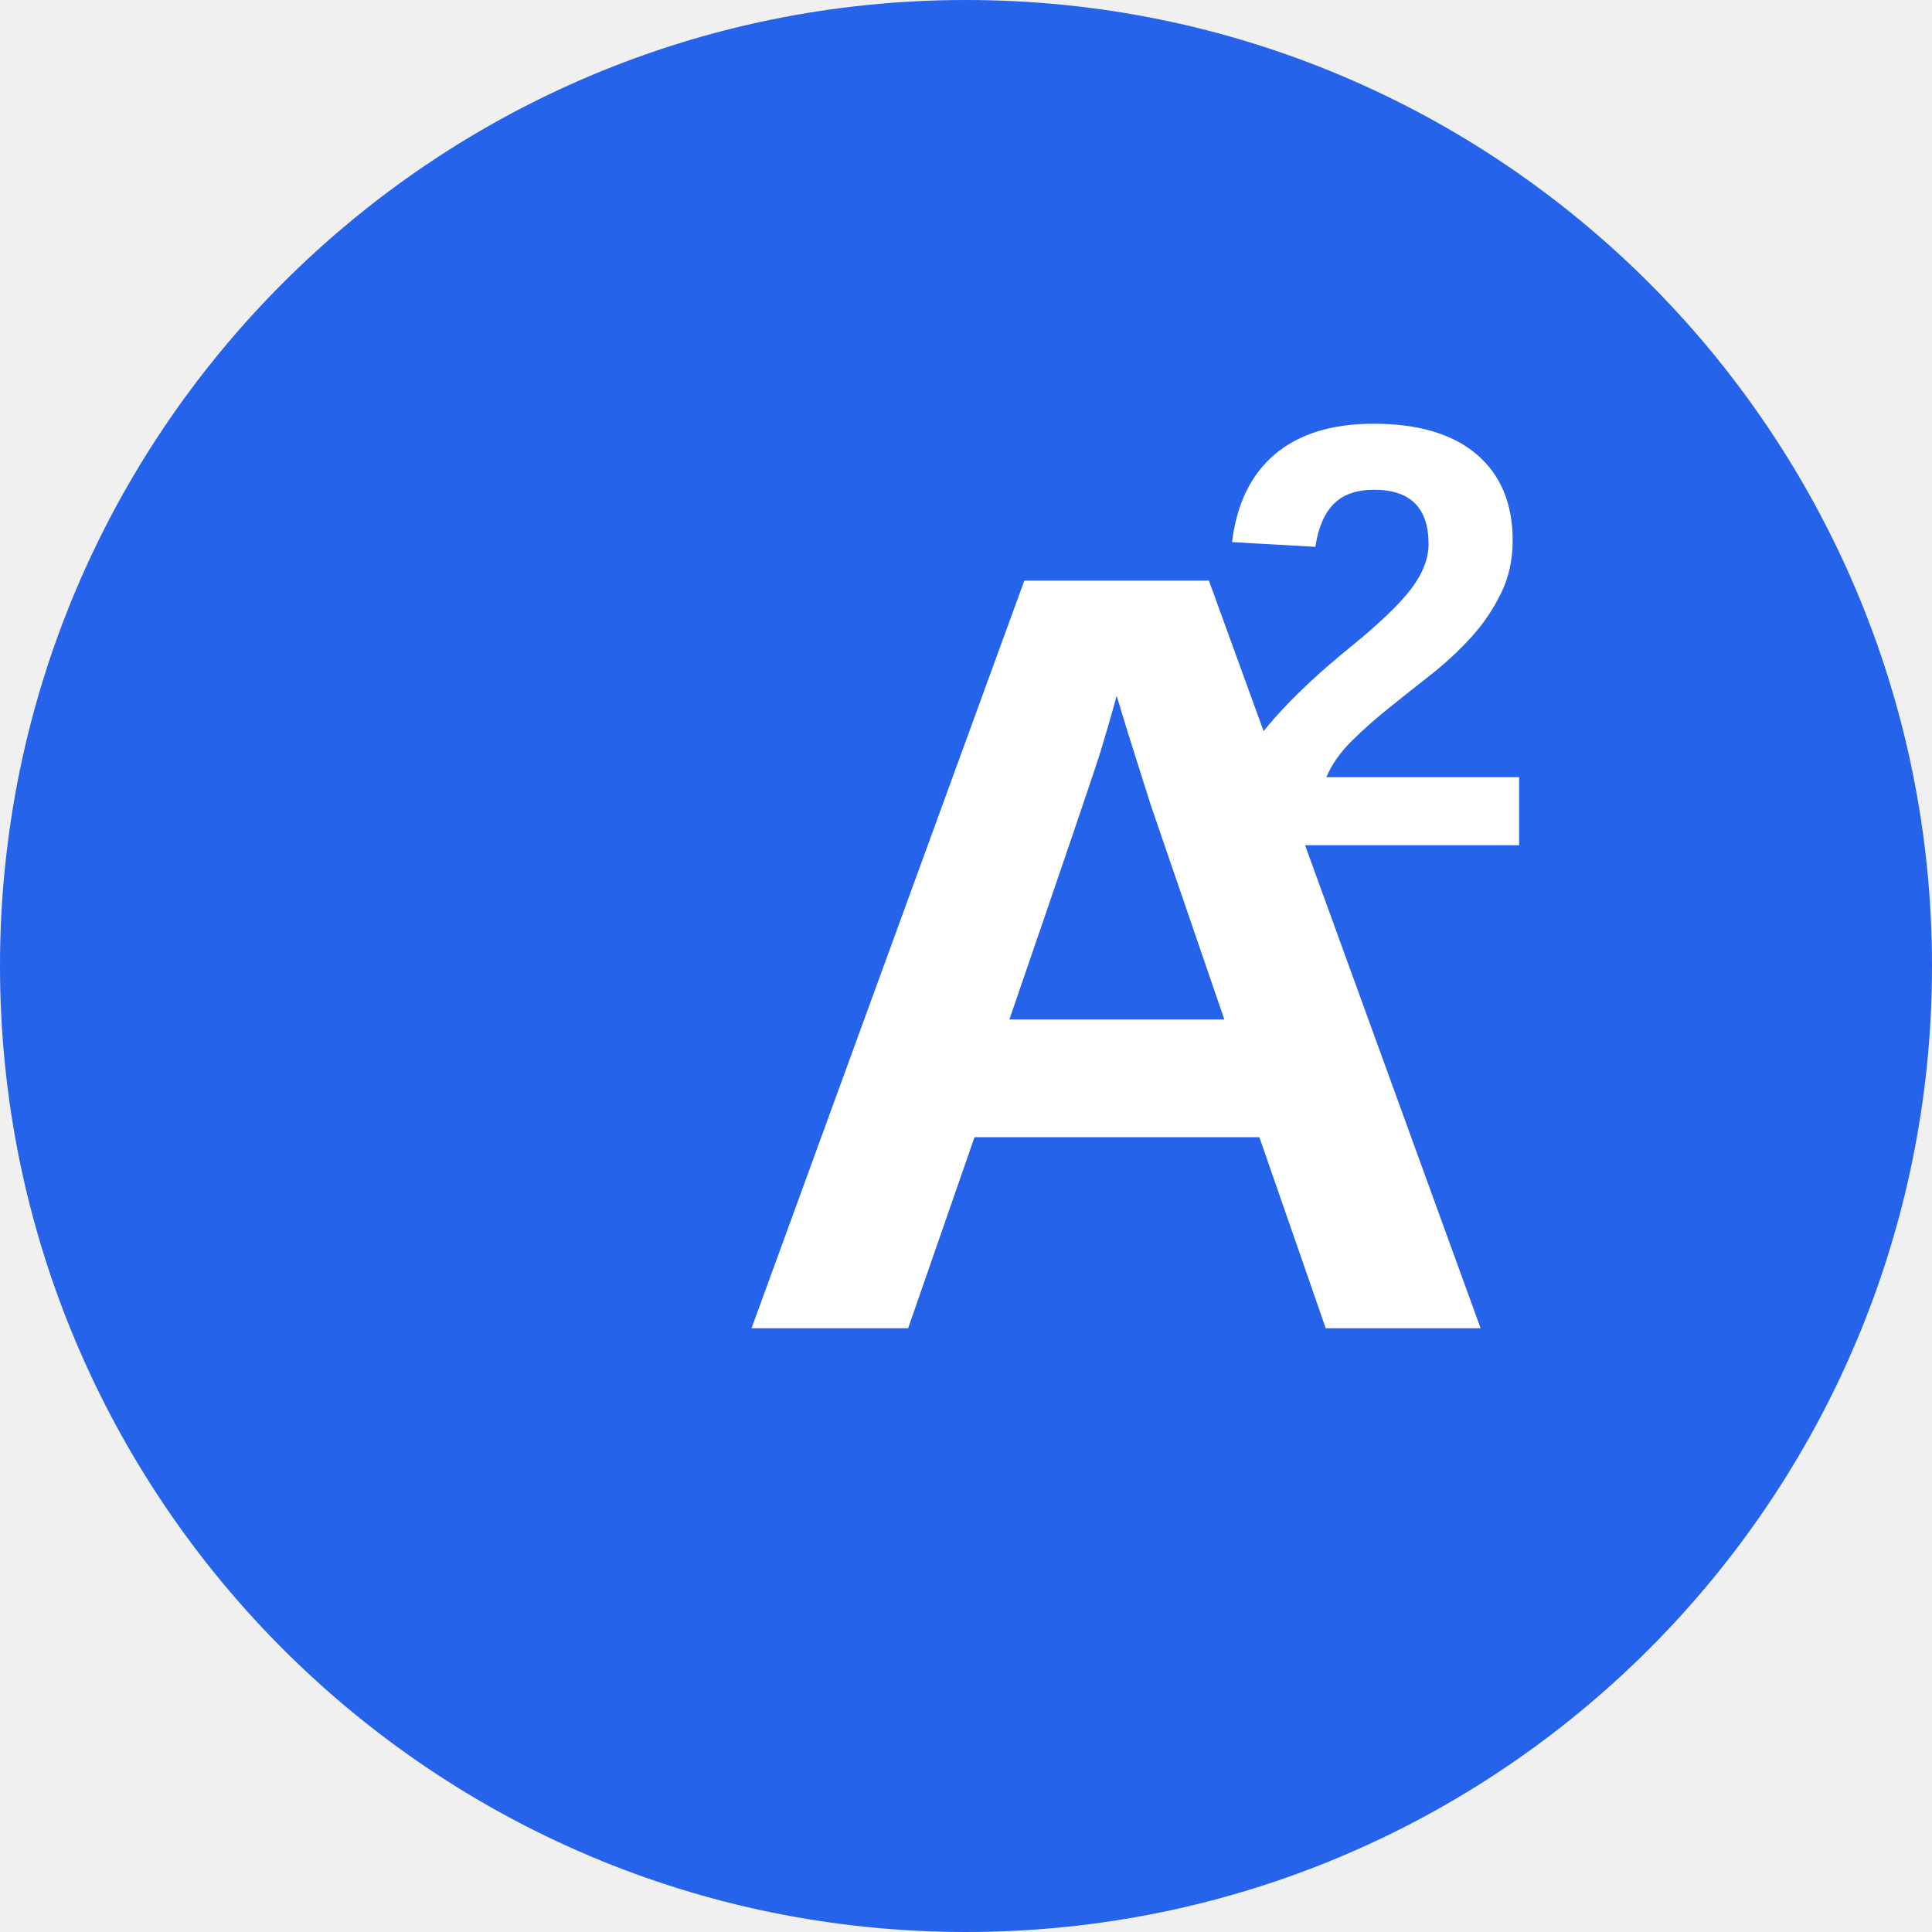
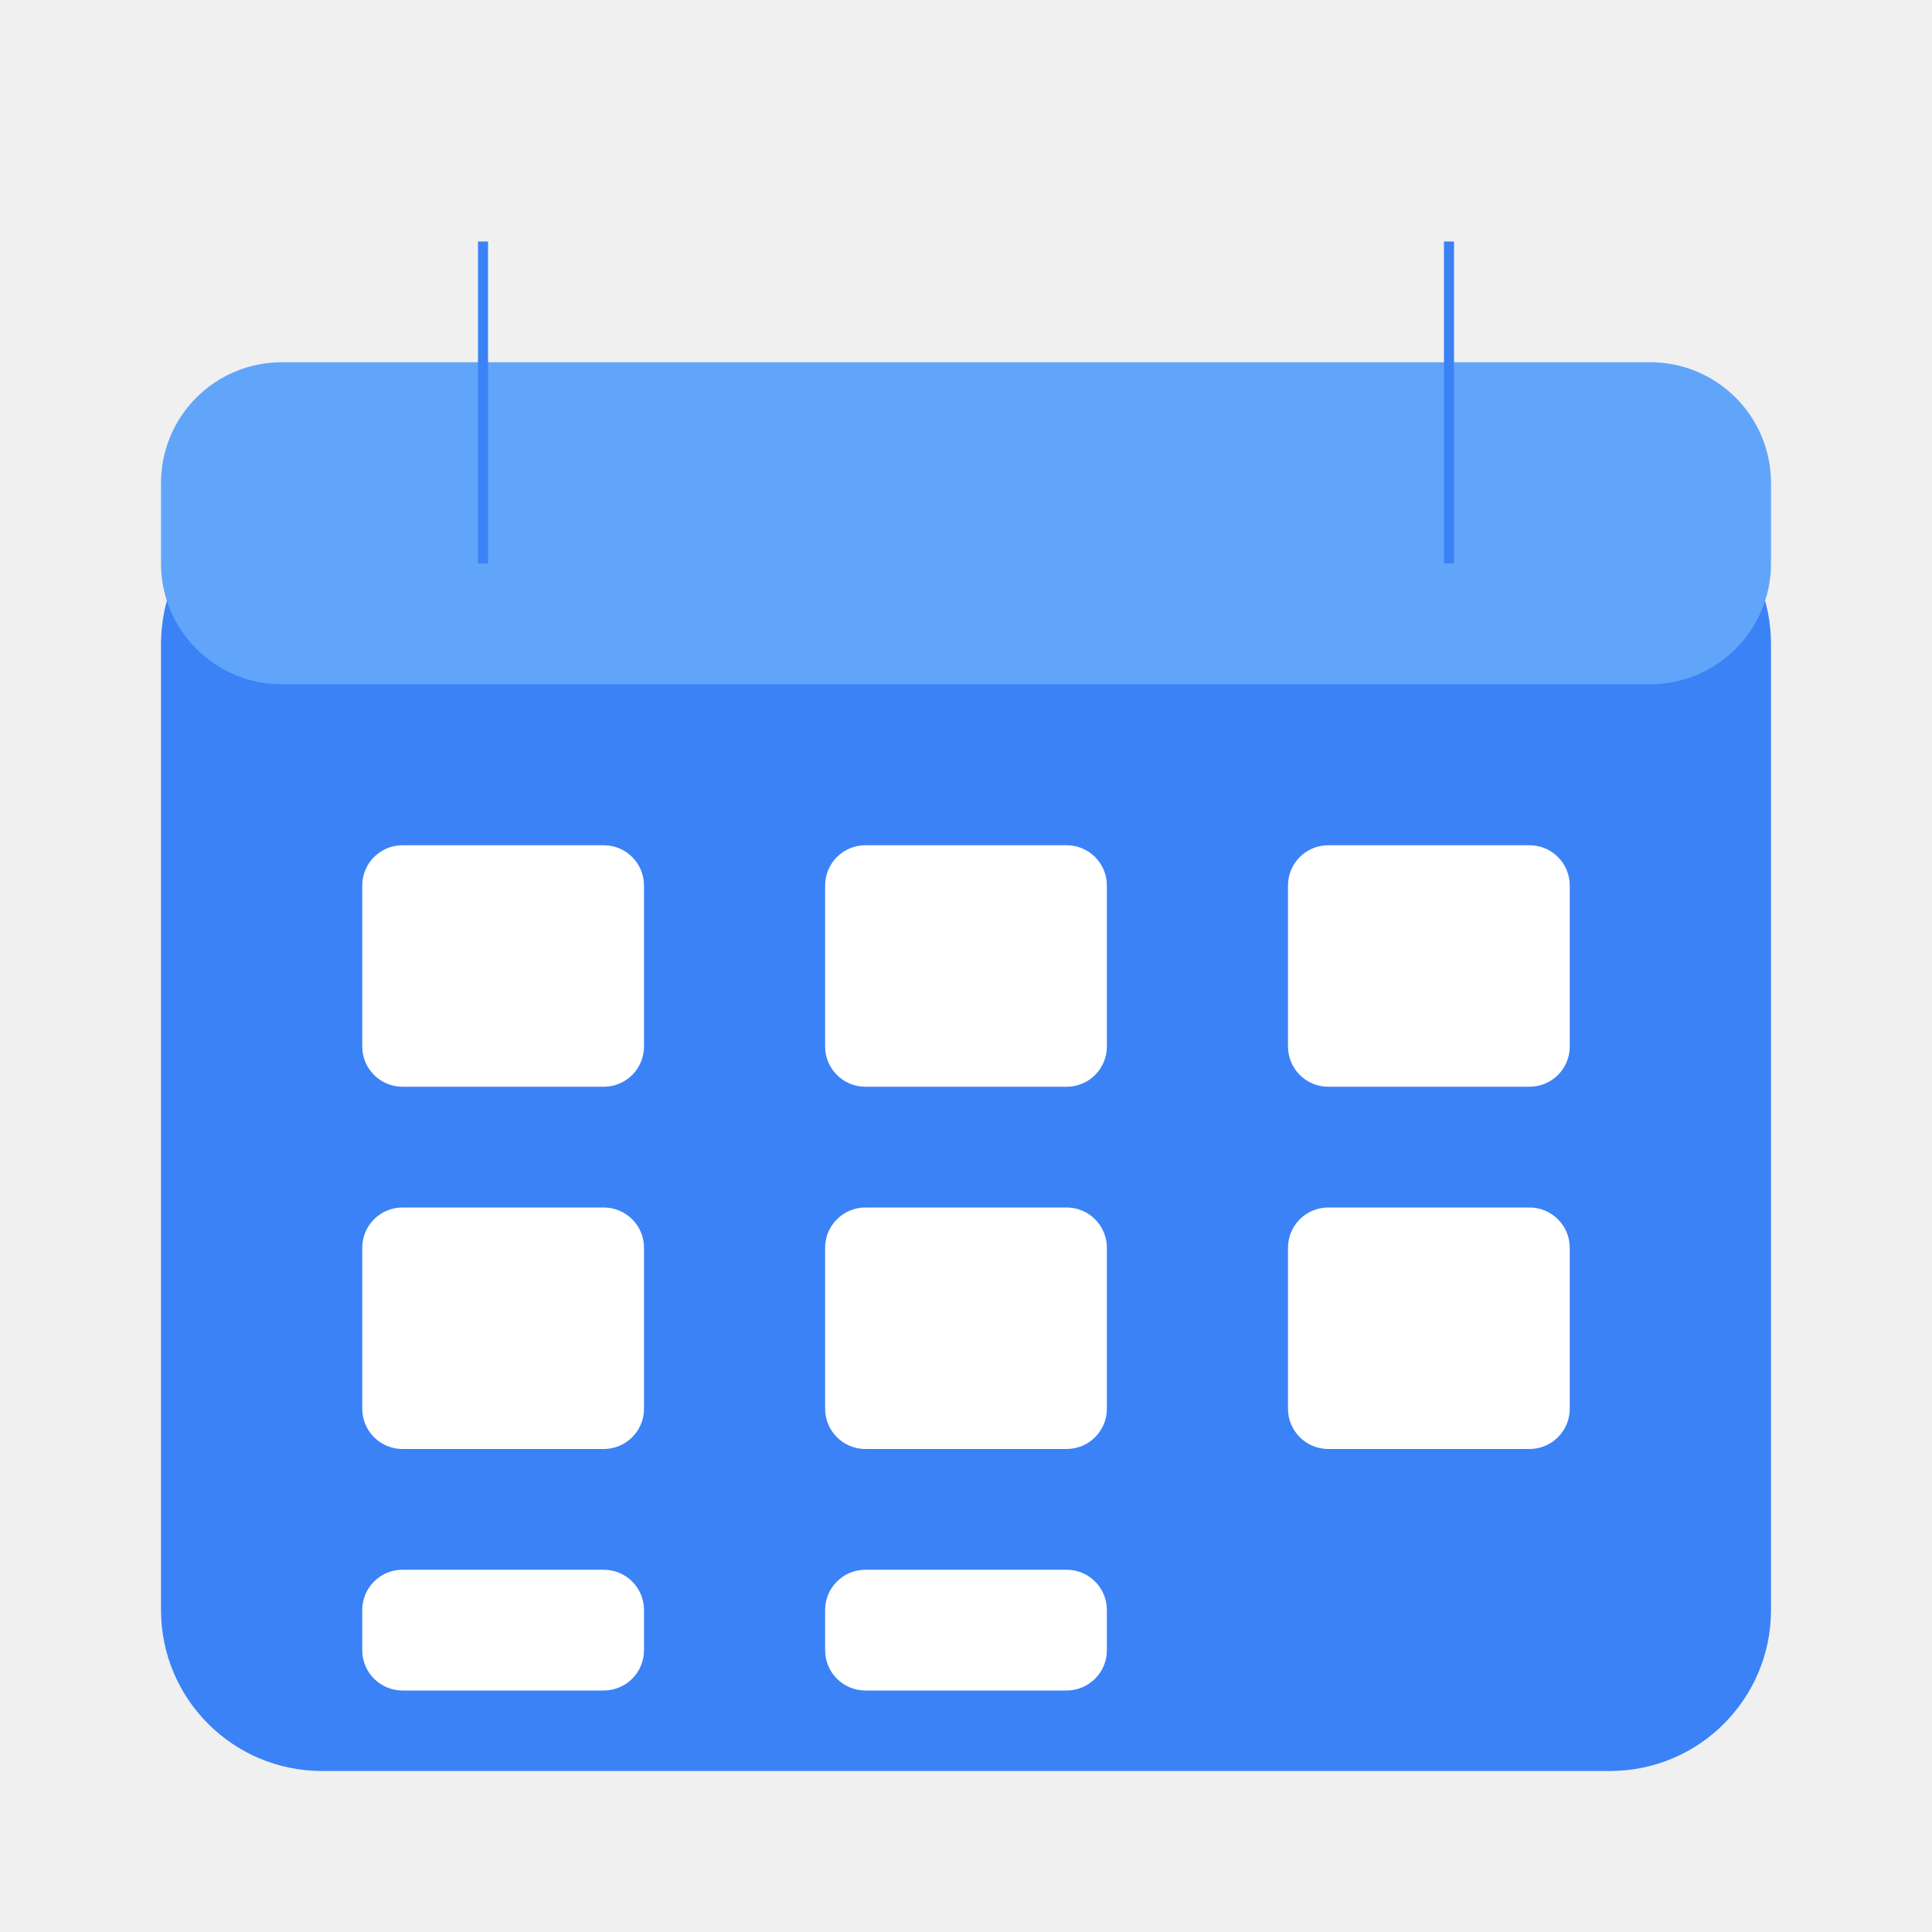
<svg xmlns="http://www.w3.org/2000/svg" viewBox="0 0 192 192">
-   <circle cx="96" cy="96" r="96" fill="#2563eb" />
-   <text x="72" y="132" font-family="Arial, sans-serif" font-size="108" font-weight="bold" fill="white">A</text>
-   <text x="120" y="84" font-family="Arial, sans-serif" font-size="60" font-weight="bold" fill="white">2</text>
+   <rect x="16" y="48" width="160" height="128" rx="16" fill="#3b82f6" />
+   <rect x="16" y="36" width="160" height="32" rx="12" fill="#60a5fa" />
+   <line x1="48" y1="24" x2="48" y2="56" stroke="#3b82f6" strokeWidth="8" strokeLinecap="round" />
+   <line x1="144" y1="24" x2="144" y2="56" stroke="#3b82f6" strokeWidth="8" strokeLinecap="round" />
+   <g fill="white">
+     <rect x="36" y="84" width="28" height="24" rx="4" />
+     <rect x="82" y="84" width="28" height="24" rx="4" />
+     <rect x="128" y="84" width="28" height="24" rx="4" />
+     <rect x="36" y="120" width="28" height="24" rx="4" />
+     <rect x="82" y="120" width="28" height="24" rx="4" />
+     <rect x="128" y="120" width="28" height="24" rx="4" />
+     <rect x="36" y="156" width="28" height="12" rx="4" />
+     <rect x="82" y="156" width="28" height="12" rx="4" />
+   </g>
</svg>
